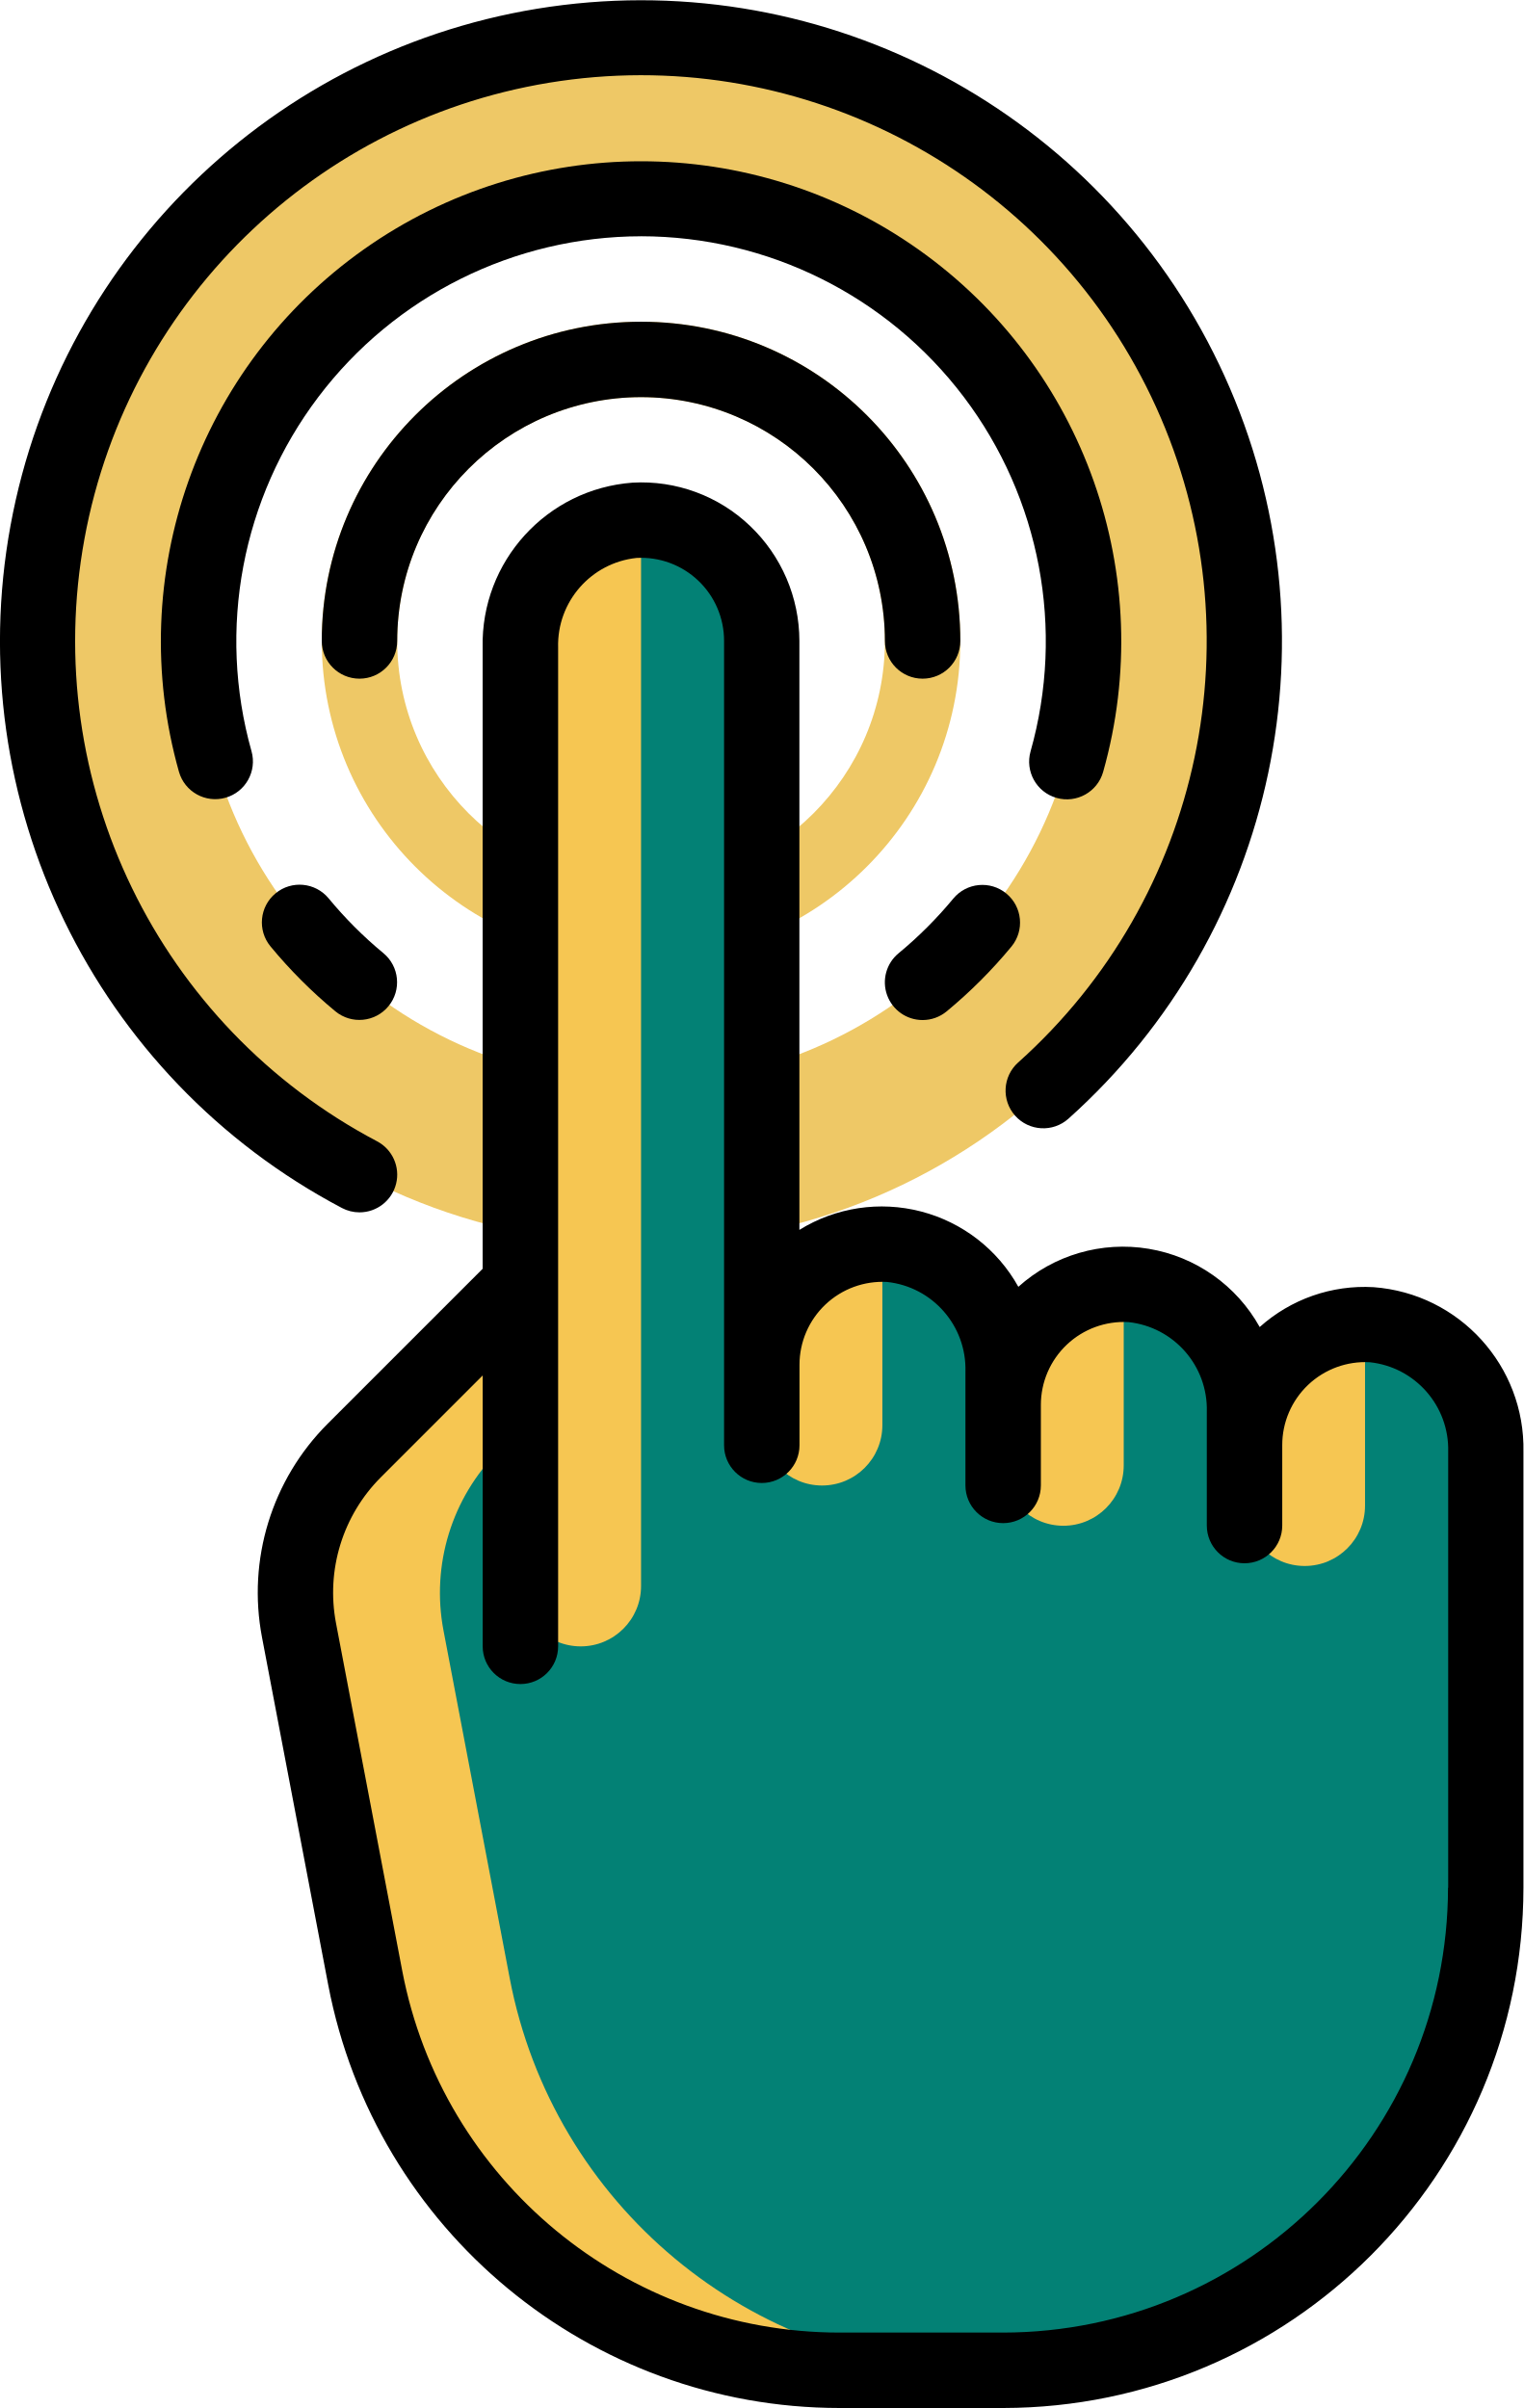
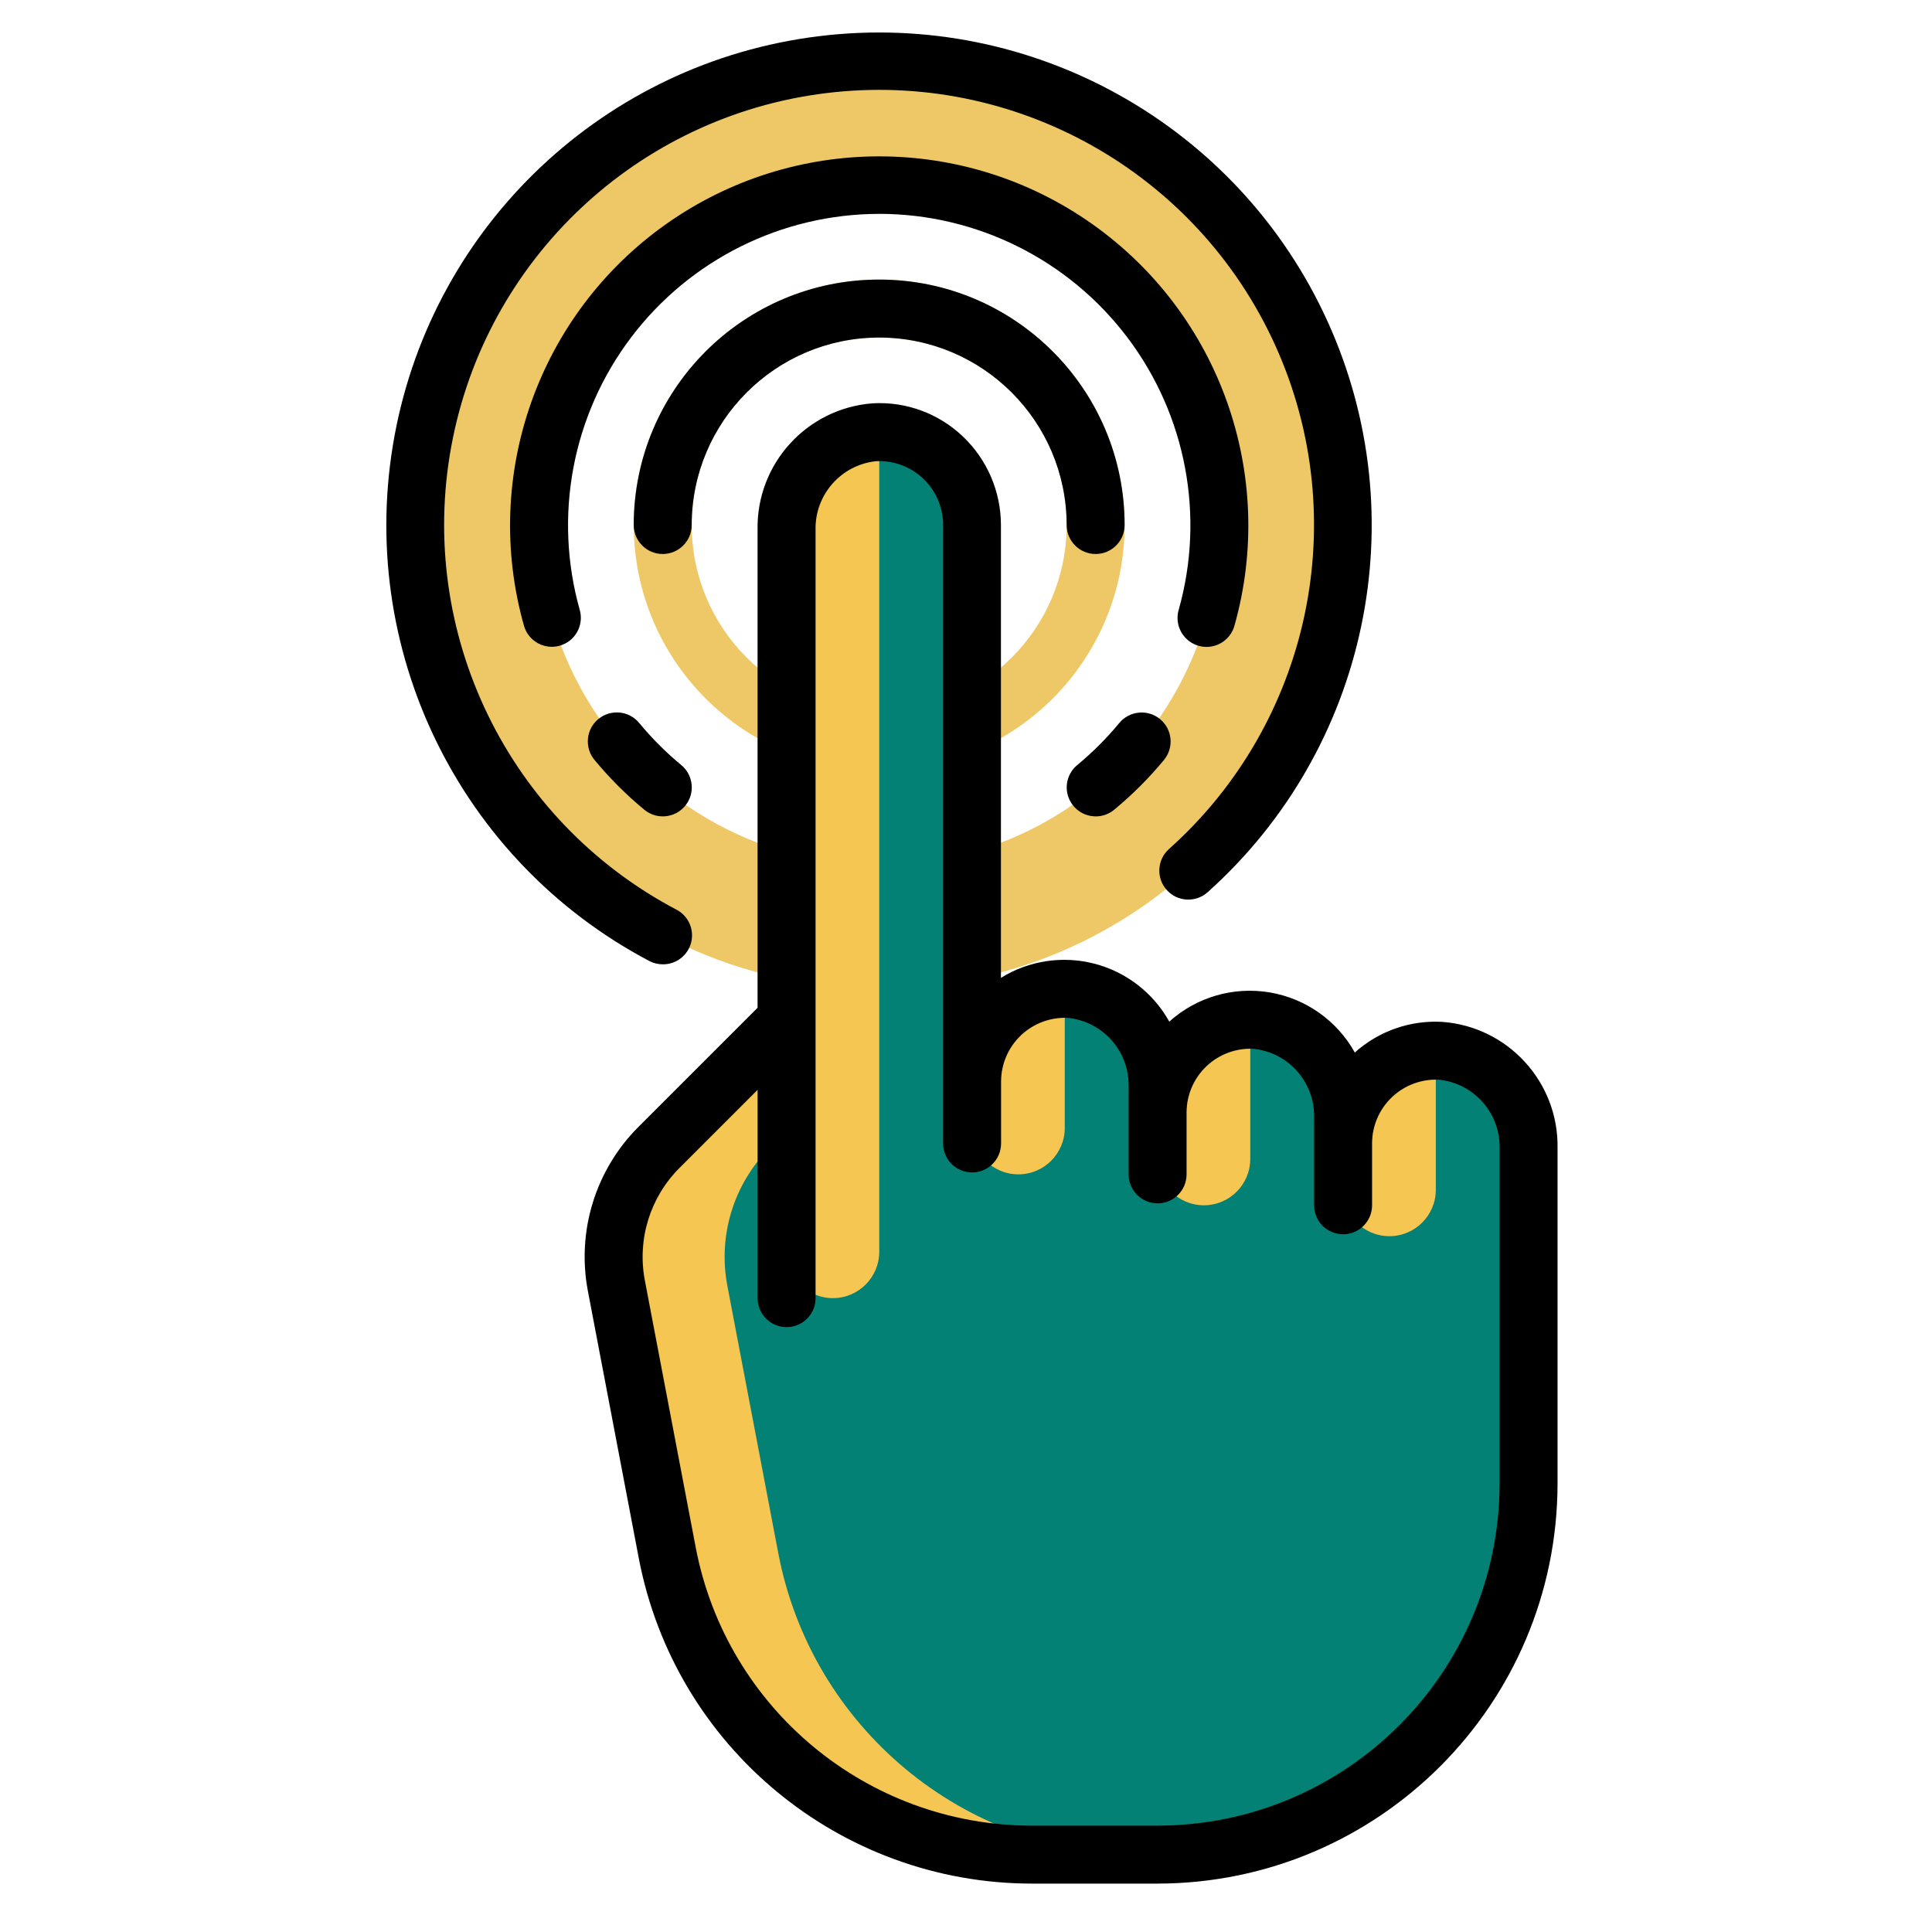
- <svg xmlns="http://www.w3.org/2000/svg" width="60" height="auto" viewBox="0 0 54.873 86.746">
-   <g id="touch" transform="translate(-94.063)">
-     <g id="Group_970" data-name="Group 970" transform="translate(95.421 1.358)">
-       <path id="Path_1972" data-name="Path 1972" d="M123.812,8.017a21.732,21.732,0,1,0,21.732,21.732A21.732,21.732,0,0,0,123.812,8.017Zm0,37.668a15.937,15.937,0,1,1,15.937-15.937A15.937,15.937,0,0,1,123.812,45.685Z" transform="translate(-102.08 -8.017)" fill="#eec866" />
-       <path id="Path_1973" data-name="Path 1973" d="M173.972,68.409a11.5,11.5,0,1,0,11.5,11.5A11.5,11.5,0,0,0,173.972,68.409Zm0,20.283a8.783,8.783,0,1,1,8.783-8.783A8.783,8.783,0,0,1,173.972,88.692Z" transform="translate(-152.24 -58.177)" fill="#eec866" />
+ <svg xmlns="http://www.w3.org/2000/svg" width="60" height="60" viewBox="0 0 60 60">
+   <defs>
+     <clipPath id="clip-Ease_of_access">
+       <rect width="60" height="60" />
+     </clipPath>
+   </defs>
+   <g id="Ease_of_access" data-name="Ease of access" clip-path="url(#clip-Ease_of_access)">
+     <g id="touch" transform="translate(-82.063 1)">
+       <g id="Group_970" data-name="Group 970" transform="translate(94.963 0.9)">
+         <path id="Path_1972" data-name="Path 1972" d="M116.484,8.017a14.4,14.4,0,1,0,14.4,14.4A14.4,14.4,0,0,0,116.484,8.017Zm0,24.968a10.563,10.563,0,1,1,10.563-10.563A10.563,10.563,0,0,1,116.484,32.985Z" transform="translate(-102.08 -8.017)" fill="#eec866" />
+         <path id="Path_1973" data-name="Path 1973" d="M170.094,68.409a7.622,7.622,0,1,0,7.622,7.622A7.622,7.622,0,0,0,170.094,68.409Zm0,13.444a5.822,5.822,0,1,1,5.822-5.822A5.822,5.822,0,0,1,170.094,81.853Z" transform="translate(-155.69 -61.627)" fill="#eec866" />
+       </g>
+       <path id="Path_1974" data-name="Path 1974" d="M182.559,129.809a2.881,2.881,0,0,0-3.036,2.877v-.8a2.991,2.991,0,0,0-2.726-3.04,2.881,2.881,0,0,0-3.036,2.877v-.8a2.991,2.991,0,0,0-2.726-3.04A2.881,2.881,0,0,0,168,130.765V113.476a2.881,2.881,0,0,0-3.036-2.877,2.991,2.991,0,0,0-2.726,3.04v15.206l-3.965,3.965a4.8,4.8,0,0,0-1.321,4.294l1.581,8.3a11.524,11.524,0,0,0,11.32,9.367h3.908a11.524,11.524,0,0,0,11.524-11.524v-10.4A2.991,2.991,0,0,0,182.559,129.809Z" transform="translate(-55.751 -98.175)" fill="#038175" />
+       <g id="Group_971" data-name="Group 971" transform="translate(101.116 12.423)">
+         <path id="Path_1975" data-name="Path 1975" d="M361.495,286.069V281.76a2.873,2.873,0,0,0-2.881,2.869v1.44a1.44,1.44,0,1,0,2.881,0Z" transform="translate(-335.958 -262.542)" fill="#f6c652" />
+         <path id="Path_1976" data-name="Path 1976" d="M308.748,278.959a1.44,1.44,0,0,0,1.44-1.44v-4.309a2.873,2.873,0,0,0-2.881,2.869v1.44A1.44,1.44,0,0,0,308.748,278.959Z" transform="translate(-290.413 -254.951)" fill="#f6c652" />
+         <path id="Path_1977" data-name="Path 1977" d="M258.881,268.967v-4.309A2.873,2.873,0,0,0,256,267.527v1.44a1.44,1.44,0,1,0,2.881,0Z" transform="translate(-244.867 -247.36)" fill="#f6c652" />
+         <path id="Path_1978" data-name="Path 1978" d="M161.983,145.437l-1.581-8.3a4.8,4.8,0,0,1,1.322-4.294l.514-.514v3.748a1.44,1.44,0,0,0,2.881,0v-25.44c-.052,0-.1-.011-.155-.008a2.991,2.991,0,0,0-2.726,3.04v15.206l-3.965,3.965a4.8,4.8,0,0,0-1.322,4.294l1.581,8.3a11.524,11.524,0,0,0,11.32,9.367h3.359A11.521,11.521,0,0,1,161.983,145.437Z" transform="translate(-156.866 -110.626)" fill="#f6c652" />
+       </g>
+       <path id="Path_1979" data-name="Path 1979" d="M175.485,121.793a3.748,3.748,0,0,0-2.717.952,3.735,3.735,0,0,0-5.762-.96,3.733,3.733,0,0,0-5.228-1.359V106.359a3.8,3.8,0,0,0-1.179-2.743,3.751,3.751,0,0,0-2.8-1.033,3.867,3.867,0,0,0-3.579,3.939v14.833l-3.7,3.7a5.7,5.7,0,0,0-1.569,5.1l1.581,8.3a12.437,12.437,0,0,0,12.2,10.1h3.908a12.438,12.438,0,0,0,12.424-12.424v-10.4A3.867,3.867,0,0,0,175.485,121.793Zm1.779,14.339a10.635,10.635,0,0,1-10.623,10.623h-3.908A10.634,10.634,0,0,1,152.3,138.12l-1.581-8.3a3.9,3.9,0,0,1,1.074-3.488l2.428-2.428v6.469a.9.9,0,1,0,1.8,0V106.522a2.1,2.1,0,0,1,1.873-2.141,1.981,1.981,0,0,1,2.088,1.978v19.21a.9.9,0,0,0,1.8,0v-1.921a1.981,1.981,0,0,1,2.088-1.978,2.1,2.1,0,0,1,1.873,2.141v2.718a.9.9,0,0,0,1.8,0v-1.921a1.981,1.981,0,0,1,2.088-1.978,2.1,2.1,0,0,1,1.873,2.141v2.718a.9.9,0,0,0,1.8,0v-1.921a1.981,1.981,0,0,1,2.088-1.978,2.1,2.1,0,0,1,1.873,2.141v10.4h0Z" transform="translate(-48.63 -91.058)" />
+       <path id="Path_1980" data-name="Path 1980" d="M170.094,70.21a5.828,5.828,0,0,1,5.822,5.822.9.9,0,1,0,1.8,0,7.622,7.622,0,0,0-15.245,0,.9.9,0,1,0,1.8,0A5.828,5.828,0,0,1,170.094,70.21Z" transform="translate(-60.727 -60.727)" />
+       <path id="Path_1981" data-name="Path 1981" d="M283.089,191.355a.9.9,0,0,0,.573-.206,11.559,11.559,0,0,0,1.547-1.547.9.9,0,1,0-1.388-1.147,9.759,9.759,0,0,1-1.305,1.305.9.9,0,0,0,.574,1.594Z" transform="translate(-166.998 -167.001)" />
+       <path id="Path_1982" data-name="Path 1982" d="M139.731,36.006a9.672,9.672,0,0,1,9.3,12.3.9.9,0,1,0,1.732.49,11.463,11.463,0,1,0-22.065,0,.9.9,0,1,0,1.733-.489,9.672,9.672,0,0,1,9.3-12.3Z" transform="translate(-30.363 -30.365)" />
+       <path id="Path_1983" data-name="Path 1983" d="M151.512,191.134a.9.9,0,0,0,1.147-1.388,9.756,9.756,0,0,1-1.307-1.307.9.9,0,0,0-1.389,1.146A11.544,11.544,0,0,0,151.512,191.134Z" transform="translate(-49.439 -166.987)" />
+       <path id="Path_1984" data-name="Path 1984" d="M102.645,28.948a.9.9,0,0,0,.422-1.7,13.507,13.507,0,1,1,15.3-1.881.9.9,0,0,0,1.2,1.342,15.3,15.3,0,1,0-17.346,2.132A.9.9,0,0,0,102.645,28.948Z" />
    </g>
-     <path id="Path_1974" data-name="Path 1974" d="M195.628,139.583a4.346,4.346,0,0,0-4.58,4.34v-1.2a4.512,4.512,0,0,0-4.112-4.586,4.346,4.346,0,0,0-4.58,4.34v-1.2a4.512,4.512,0,0,0-4.112-4.586,4.347,4.347,0,0,0-4.58,4.341V114.941a4.346,4.346,0,0,0-4.58-4.34,4.512,4.512,0,0,0-4.112,4.586v22.941l-5.981,5.981A7.244,7.244,0,0,0,157,150.587l2.386,12.526a17.386,17.386,0,0,0,17.078,14.132h5.9a17.385,17.385,0,0,0,17.385-17.385V144.169A4.513,4.513,0,0,0,195.628,139.583Z" transform="translate(-52.163 -91.857)" fill="#038175" />
-     <g id="Group_971" data-name="Group 971" transform="translate(104.703 18.743)">
-       <path id="Path_1975" data-name="Path 1975" d="M362.96,288.262v-6.5a4.335,4.335,0,0,0-4.346,4.328v2.173a2.173,2.173,0,1,0,4.346,0Z" transform="translate(-324.433 -252.766)" fill="#f6c652" />
-       <path id="Path_1976" data-name="Path 1976" d="M309.481,281.884a2.173,2.173,0,0,0,2.173-2.173v-6.5a4.335,4.335,0,0,0-4.346,4.328v2.173A2.173,2.173,0,0,0,309.481,281.884Z" transform="translate(-281.819 -245.663)" fill="#f6c652" />
-       <path id="Path_1977" data-name="Path 1977" d="M260.346,271.159v-6.5A4.335,4.335,0,0,0,256,268.986v2.173a2.173,2.173,0,1,0,4.346,0Z" transform="translate(-239.204 -238.561)" fill="#f6c652" />
-       <path id="Path_1978" data-name="Path 1978" d="M164.585,163.145,162.2,150.619a7.243,7.243,0,0,1,1.994-6.478l.776-.776v5.654a2.173,2.173,0,1,0,4.346,0V110.639c-.079,0-.154-.016-.234-.012a4.512,4.512,0,0,0-4.112,4.586v22.941l-5.981,5.981a7.245,7.245,0,0,0-1.994,6.478l2.386,12.526a17.385,17.385,0,0,0,17.078,14.132h5.068A17.382,17.382,0,0,1,164.585,163.145Z" transform="translate(-156.866 -110.626)" fill="#f6c652" />
-     </g>
-     <path id="Path_1979" data-name="Path 1979" d="M189.036,131.568a5.655,5.655,0,0,0-4.1,1.436,5.635,5.635,0,0,0-8.693-1.449,5.632,5.632,0,0,0-7.887-2.051V108.282a5.73,5.73,0,0,0-1.778-4.138,5.658,5.658,0,0,0-4.231-1.558,5.833,5.833,0,0,0-5.4,5.942v22.378l-5.584,5.584A8.6,8.6,0,0,0,149,144.182l2.386,12.526A18.763,18.763,0,0,0,169.8,171.945h5.9A18.765,18.765,0,0,0,194.436,153.2V137.51A5.834,5.834,0,0,0,189.036,131.568Zm2.683,21.633a16.045,16.045,0,0,1-16.027,16.027h-5.9A16.044,16.044,0,0,1,154.052,156.2l-2.386-12.526a5.88,5.88,0,0,1,1.62-5.263l3.663-3.663v9.759a1.358,1.358,0,1,0,2.717,0V108.528a3.16,3.16,0,0,1,2.826-3.23,2.988,2.988,0,0,1,3.151,2.984v28.982a1.358,1.358,0,0,0,2.717,0v-2.9a2.988,2.988,0,0,1,3.151-2.984,3.16,3.16,0,0,1,2.826,3.23v4.1a1.358,1.358,0,0,0,2.717,0v-2.9a2.988,2.988,0,0,1,3.151-2.984,3.16,3.16,0,0,1,2.826,3.23v4.1a1.358,1.358,0,0,0,2.717,0v-2.9a2.988,2.988,0,0,1,3.151-2.984,3.16,3.16,0,0,1,2.826,3.23V153.2h0Z" transform="translate(-45.5 -85.199)" />
-     <path id="Path_1980" data-name="Path 1980" d="M173.972,71.126a8.793,8.793,0,0,1,8.783,8.783,1.358,1.358,0,0,0,2.717,0,11.5,11.5,0,0,0-23,0,1.358,1.358,0,0,0,2.717,0A8.793,8.793,0,0,1,173.972,71.126Z" transform="translate(-56.819 -56.819)" />
-     <path id="Path_1981" data-name="Path 1981" d="M283.547,193a1.353,1.353,0,0,0,.864-.311,17.437,17.437,0,0,0,2.334-2.334,1.358,1.358,0,0,0-2.094-1.73,14.719,14.719,0,0,1-1.97,1.969,1.358,1.358,0,0,0,.866,2.406Z" transform="translate(-156.252 -156.254)" />
-     <path id="Path_1982" data-name="Path 1982" d="M145.562,36.922a14.591,14.591,0,0,1,14.03,18.556,1.358,1.358,0,1,0,2.614.74,17.295,17.295,0,1,0-33.289-.007,1.358,1.358,0,0,0,2.614-.738,14.592,14.592,0,0,1,14.032-18.55Z" transform="translate(-28.409 -28.411)" />
-     <path id="Path_1983" data-name="Path 1983" d="M152.4,192.672a1.358,1.358,0,0,0,1.73-2.095,14.718,14.718,0,0,1-1.971-1.972,1.358,1.358,0,1,0-2.095,1.729A17.422,17.422,0,0,0,152.4,192.672Z" transform="translate(-46.258 -156.241)" />
-     <path id="Path_1984" data-name="Path 1984" d="M107.01,43.674a1.358,1.358,0,0,0,.636-2.559,20.378,20.378,0,1,1,23.089-2.839,1.358,1.358,0,0,0,1.812,2.024,23.087,23.087,0,1,0-26.17,3.216A1.352,1.352,0,0,0,107.01,43.674Z" />
  </g>
</svg>
